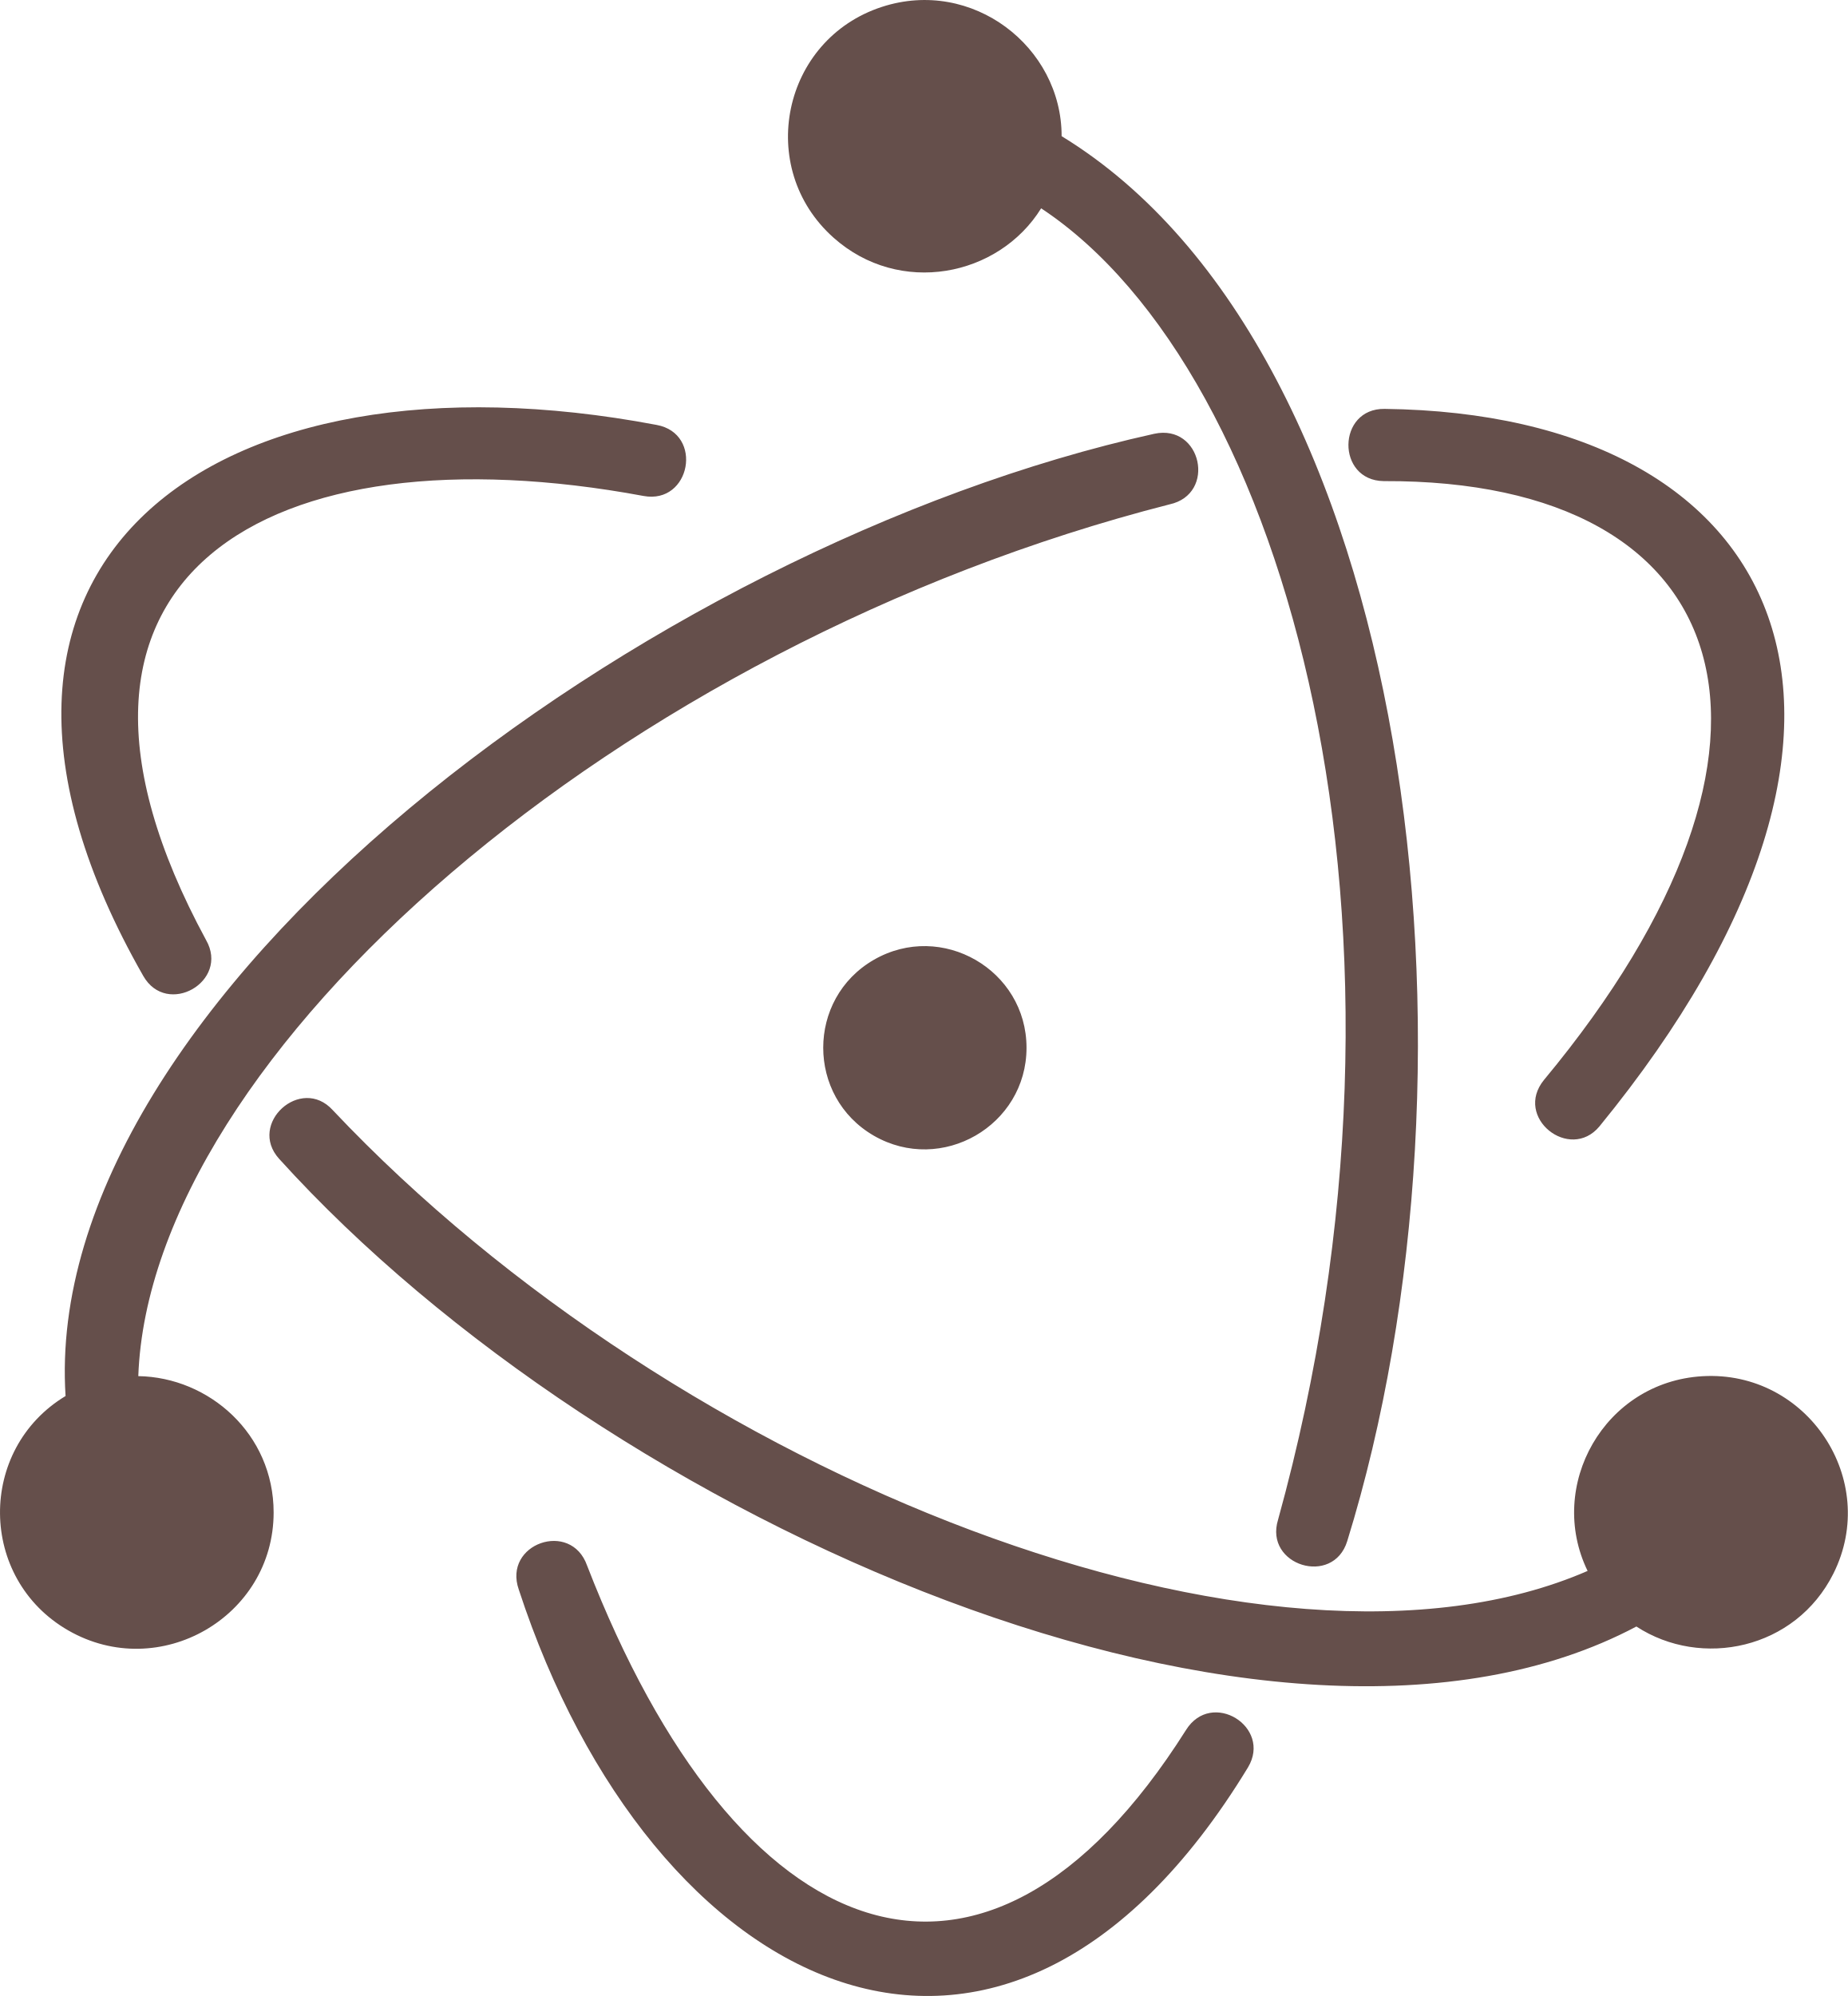
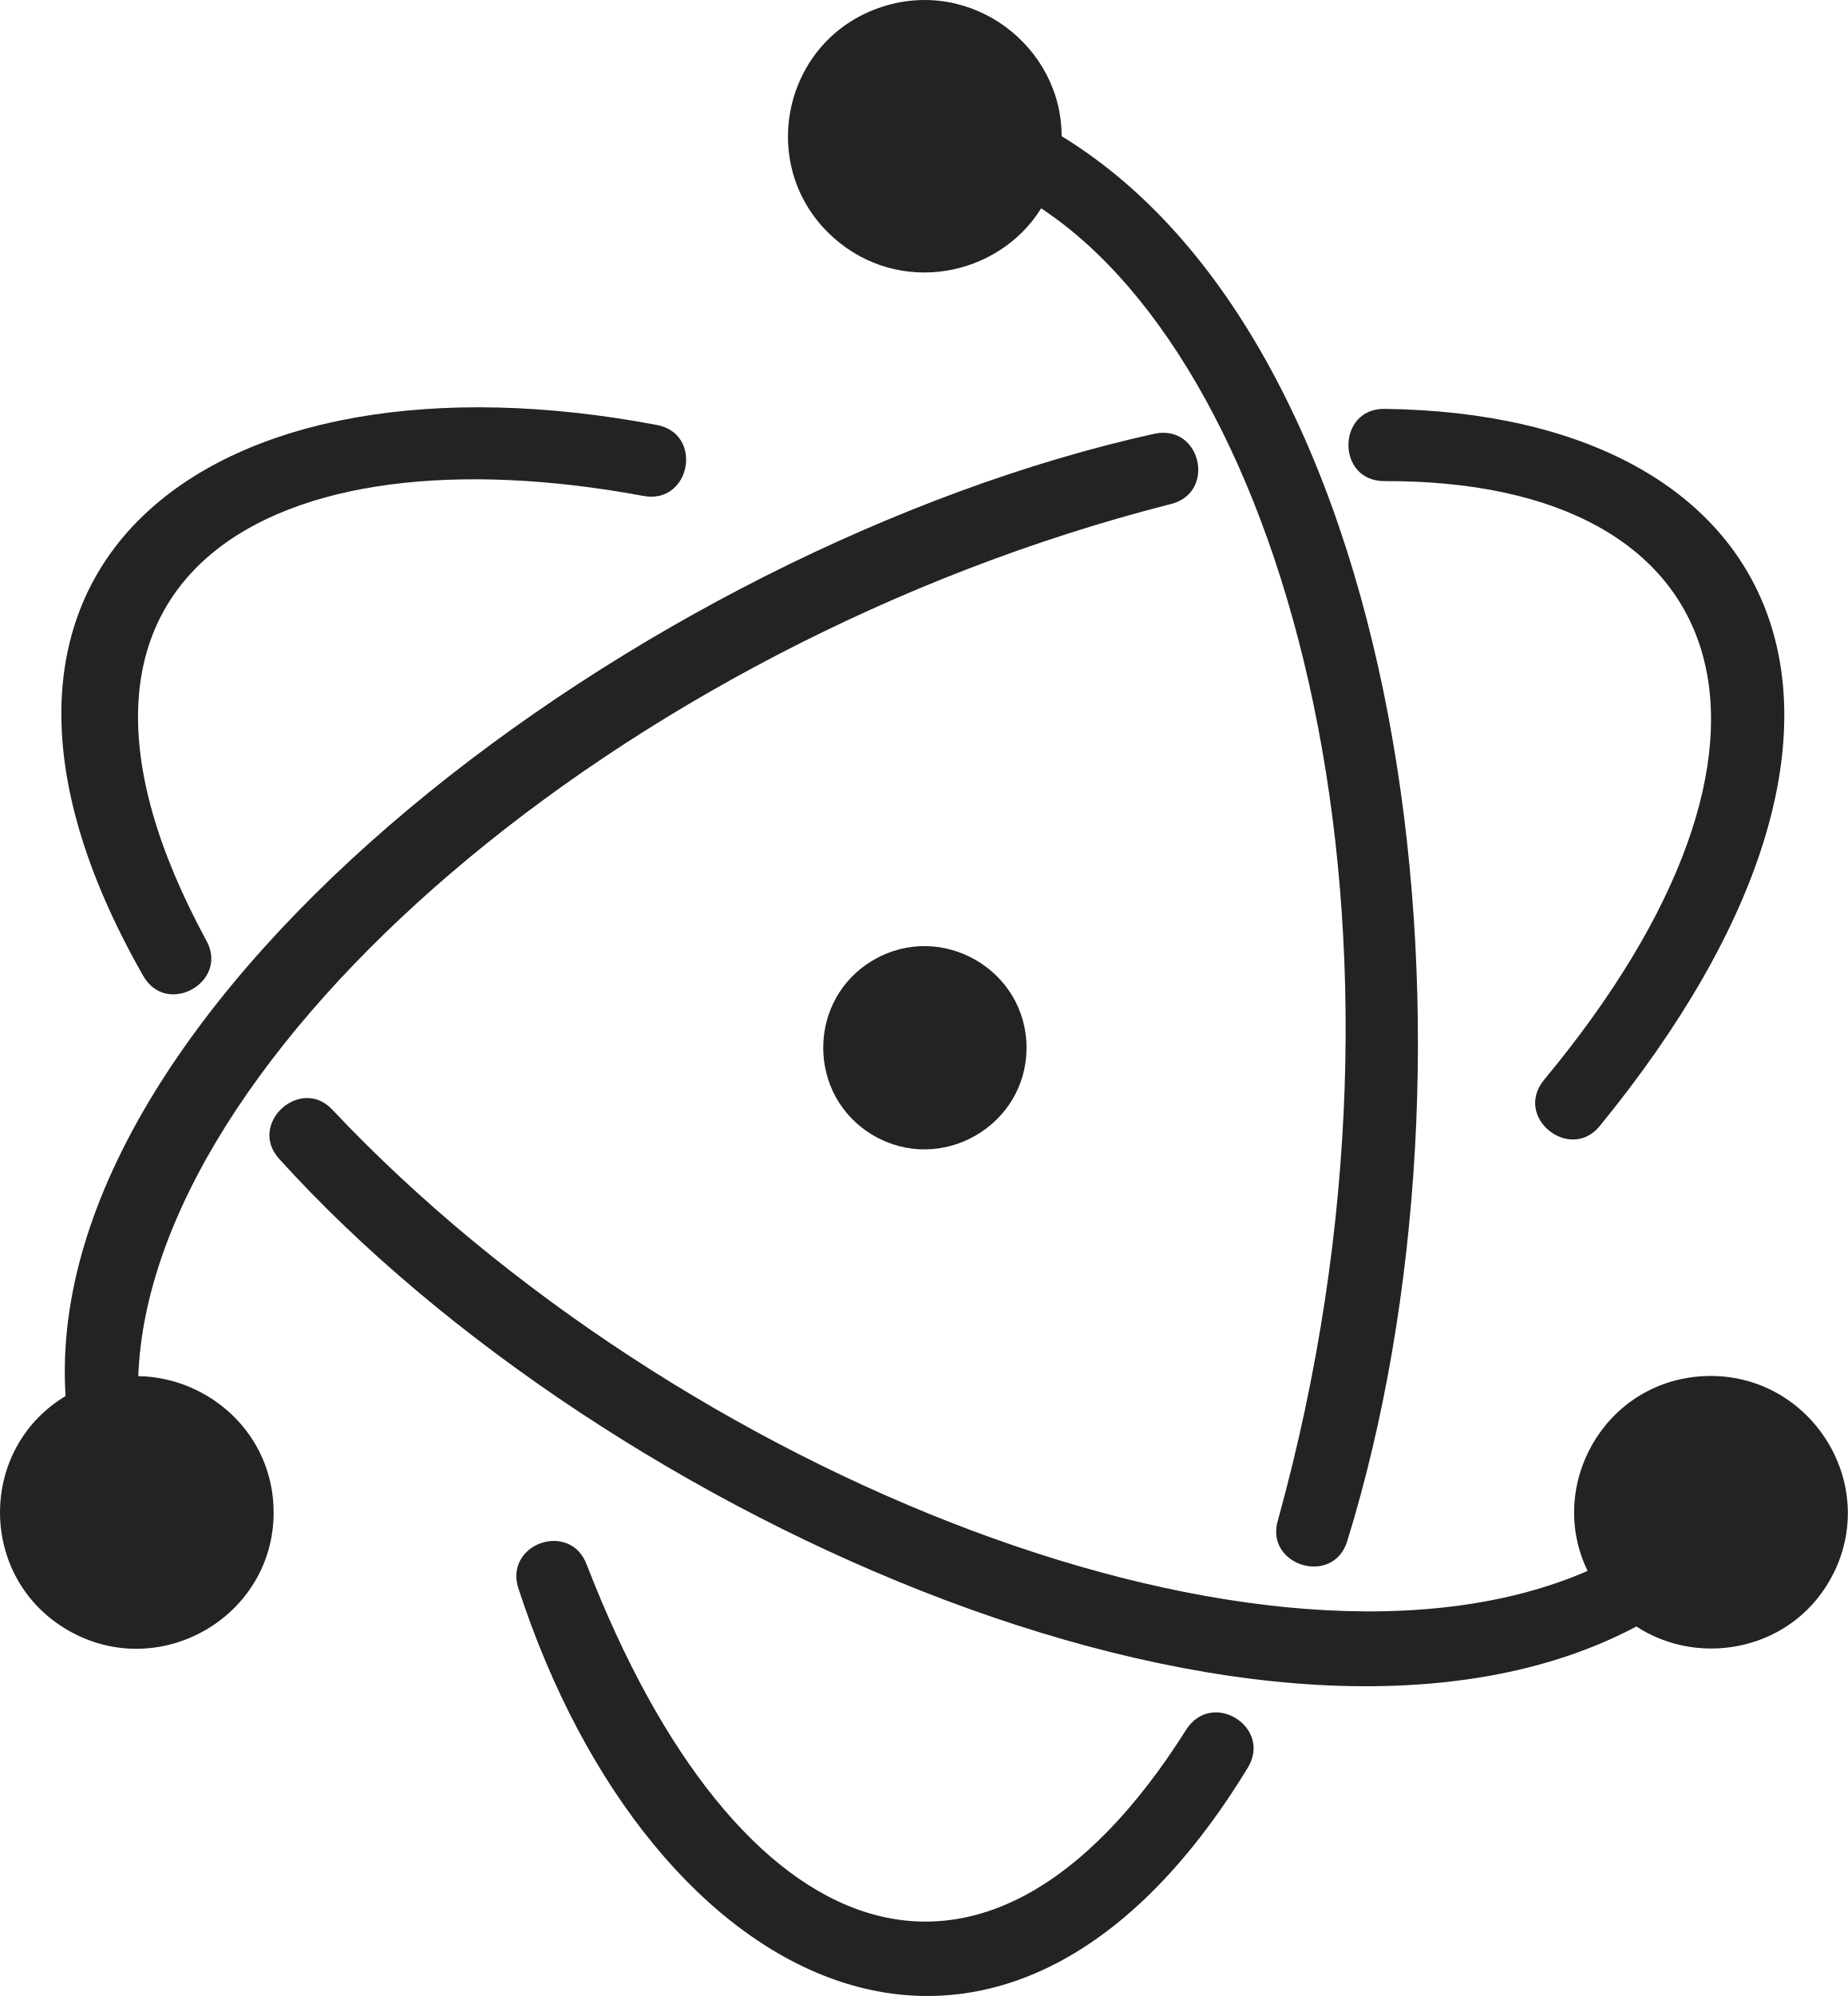
<svg xmlns="http://www.w3.org/2000/svg" width="25" height="27" viewBox="0 0 25 27" fill="none">
-   <path d="M8.884 5.748C9.522 5.865 9.344 6.826 8.707 6.709C3.649 5.769 0.106 7.768 2.788 12.716C3.109 13.278 2.258 13.763 1.938 13.201C-1.256 7.606 2.885 4.612 8.884 5.748ZM21.639 15.237C26.16 9.709 24.169 5.598 18.733 5.531C18.088 5.522 18.076 6.5 18.721 6.508C23.533 6.488 24.678 10.047 20.89 14.607C20.473 15.115 21.237 15.72 21.639 15.237ZM16.884 23.908C17.214 23.359 16.391 22.848 16.045 23.403C13.31 27.731 9.966 26.397 7.943 21.178C7.724 20.557 6.8 20.882 7.019 21.503C8.809 26.97 13.556 29.379 16.884 23.908M13.888 14.173C13.888 13.118 12.738 12.456 11.823 12.983C10.909 13.51 10.909 14.835 11.823 15.363C12.738 15.89 13.888 15.227 13.888 14.173ZM1.871 18.615C2.03 14.271 8.359 8.73 15.822 6.823C16.463 6.684 16.256 5.728 15.615 5.868C8.721 7.394 0.543 13.521 0.887 18.884C-0.308 19.605 -0.295 21.355 0.924 22.055C2.155 22.762 3.702 21.874 3.702 20.459C3.702 19.396 2.828 18.63 1.871 18.615M22.139 22.002C23.018 22.575 24.291 22.313 24.805 21.285C25.437 20.02 24.451 18.534 23.034 18.616C21.703 18.693 20.92 20.099 21.479 21.25C17.18 23.12 9.196 19.991 4.502 15.017C4.072 14.543 3.347 15.2 3.776 15.675C8.229 20.597 17.276 24.578 22.139 22.002ZM14.363 1.842C14.364 0.633 13.155 -0.305 11.932 0.093C10.582 0.532 10.217 2.271 11.277 3.215C12.168 4.01 13.51 3.746 14.086 2.818C17.427 5.026 19.499 12.572 17.291 20.558C17.1 21.176 18.036 21.465 18.227 20.847C20.233 14.365 19.148 4.767 14.363 1.842" fill="#654F4B" />
+   <path d="M8.884 5.748C9.522 5.865 9.344 6.826 8.707 6.709C3.649 5.769 0.106 7.768 2.788 12.716C3.109 13.278 2.258 13.763 1.938 13.201C-1.256 7.606 2.885 4.612 8.884 5.748ZM21.639 15.237C26.16 9.709 24.169 5.598 18.733 5.531C18.088 5.522 18.076 6.5 18.721 6.508C23.533 6.488 24.678 10.047 20.89 14.607C20.473 15.115 21.237 15.72 21.639 15.237ZM16.884 23.908C17.214 23.359 16.391 22.848 16.045 23.403C13.31 27.731 9.966 26.397 7.943 21.178C7.724 20.557 6.8 20.882 7.019 21.503C8.809 26.97 13.556 29.379 16.884 23.908M13.888 14.173C13.888 13.118 12.738 12.456 11.823 12.983C10.909 13.51 10.909 14.835 11.823 15.363C12.738 15.89 13.888 15.227 13.888 14.173ZM1.871 18.615C2.03 14.271 8.359 8.73 15.822 6.823C16.463 6.684 16.256 5.728 15.615 5.868C8.721 7.394 0.543 13.521 0.887 18.884C-0.308 19.605 -0.295 21.355 0.924 22.055C2.155 22.762 3.702 21.874 3.702 20.459C3.702 19.396 2.828 18.63 1.871 18.615M22.139 22.002C23.018 22.575 24.291 22.313 24.805 21.285C25.437 20.02 24.451 18.534 23.034 18.616C21.703 18.693 20.92 20.099 21.479 21.25C17.18 23.12 9.196 19.991 4.502 15.017C4.072 14.543 3.347 15.2 3.776 15.675C8.229 20.597 17.276 24.578 22.139 22.002ZM14.363 1.842C14.364 0.633 13.155 -0.305 11.932 0.093C10.582 0.532 10.217 2.271 11.277 3.215C12.168 4.01 13.51 3.746 14.086 2.818C17.427 5.026 19.499 12.572 17.291 20.558C17.1 21.176 18.036 21.465 18.227 20.847C20.233 14.365 19.148 4.767 14.363 1.842" fill="#242323" />
</svg>
